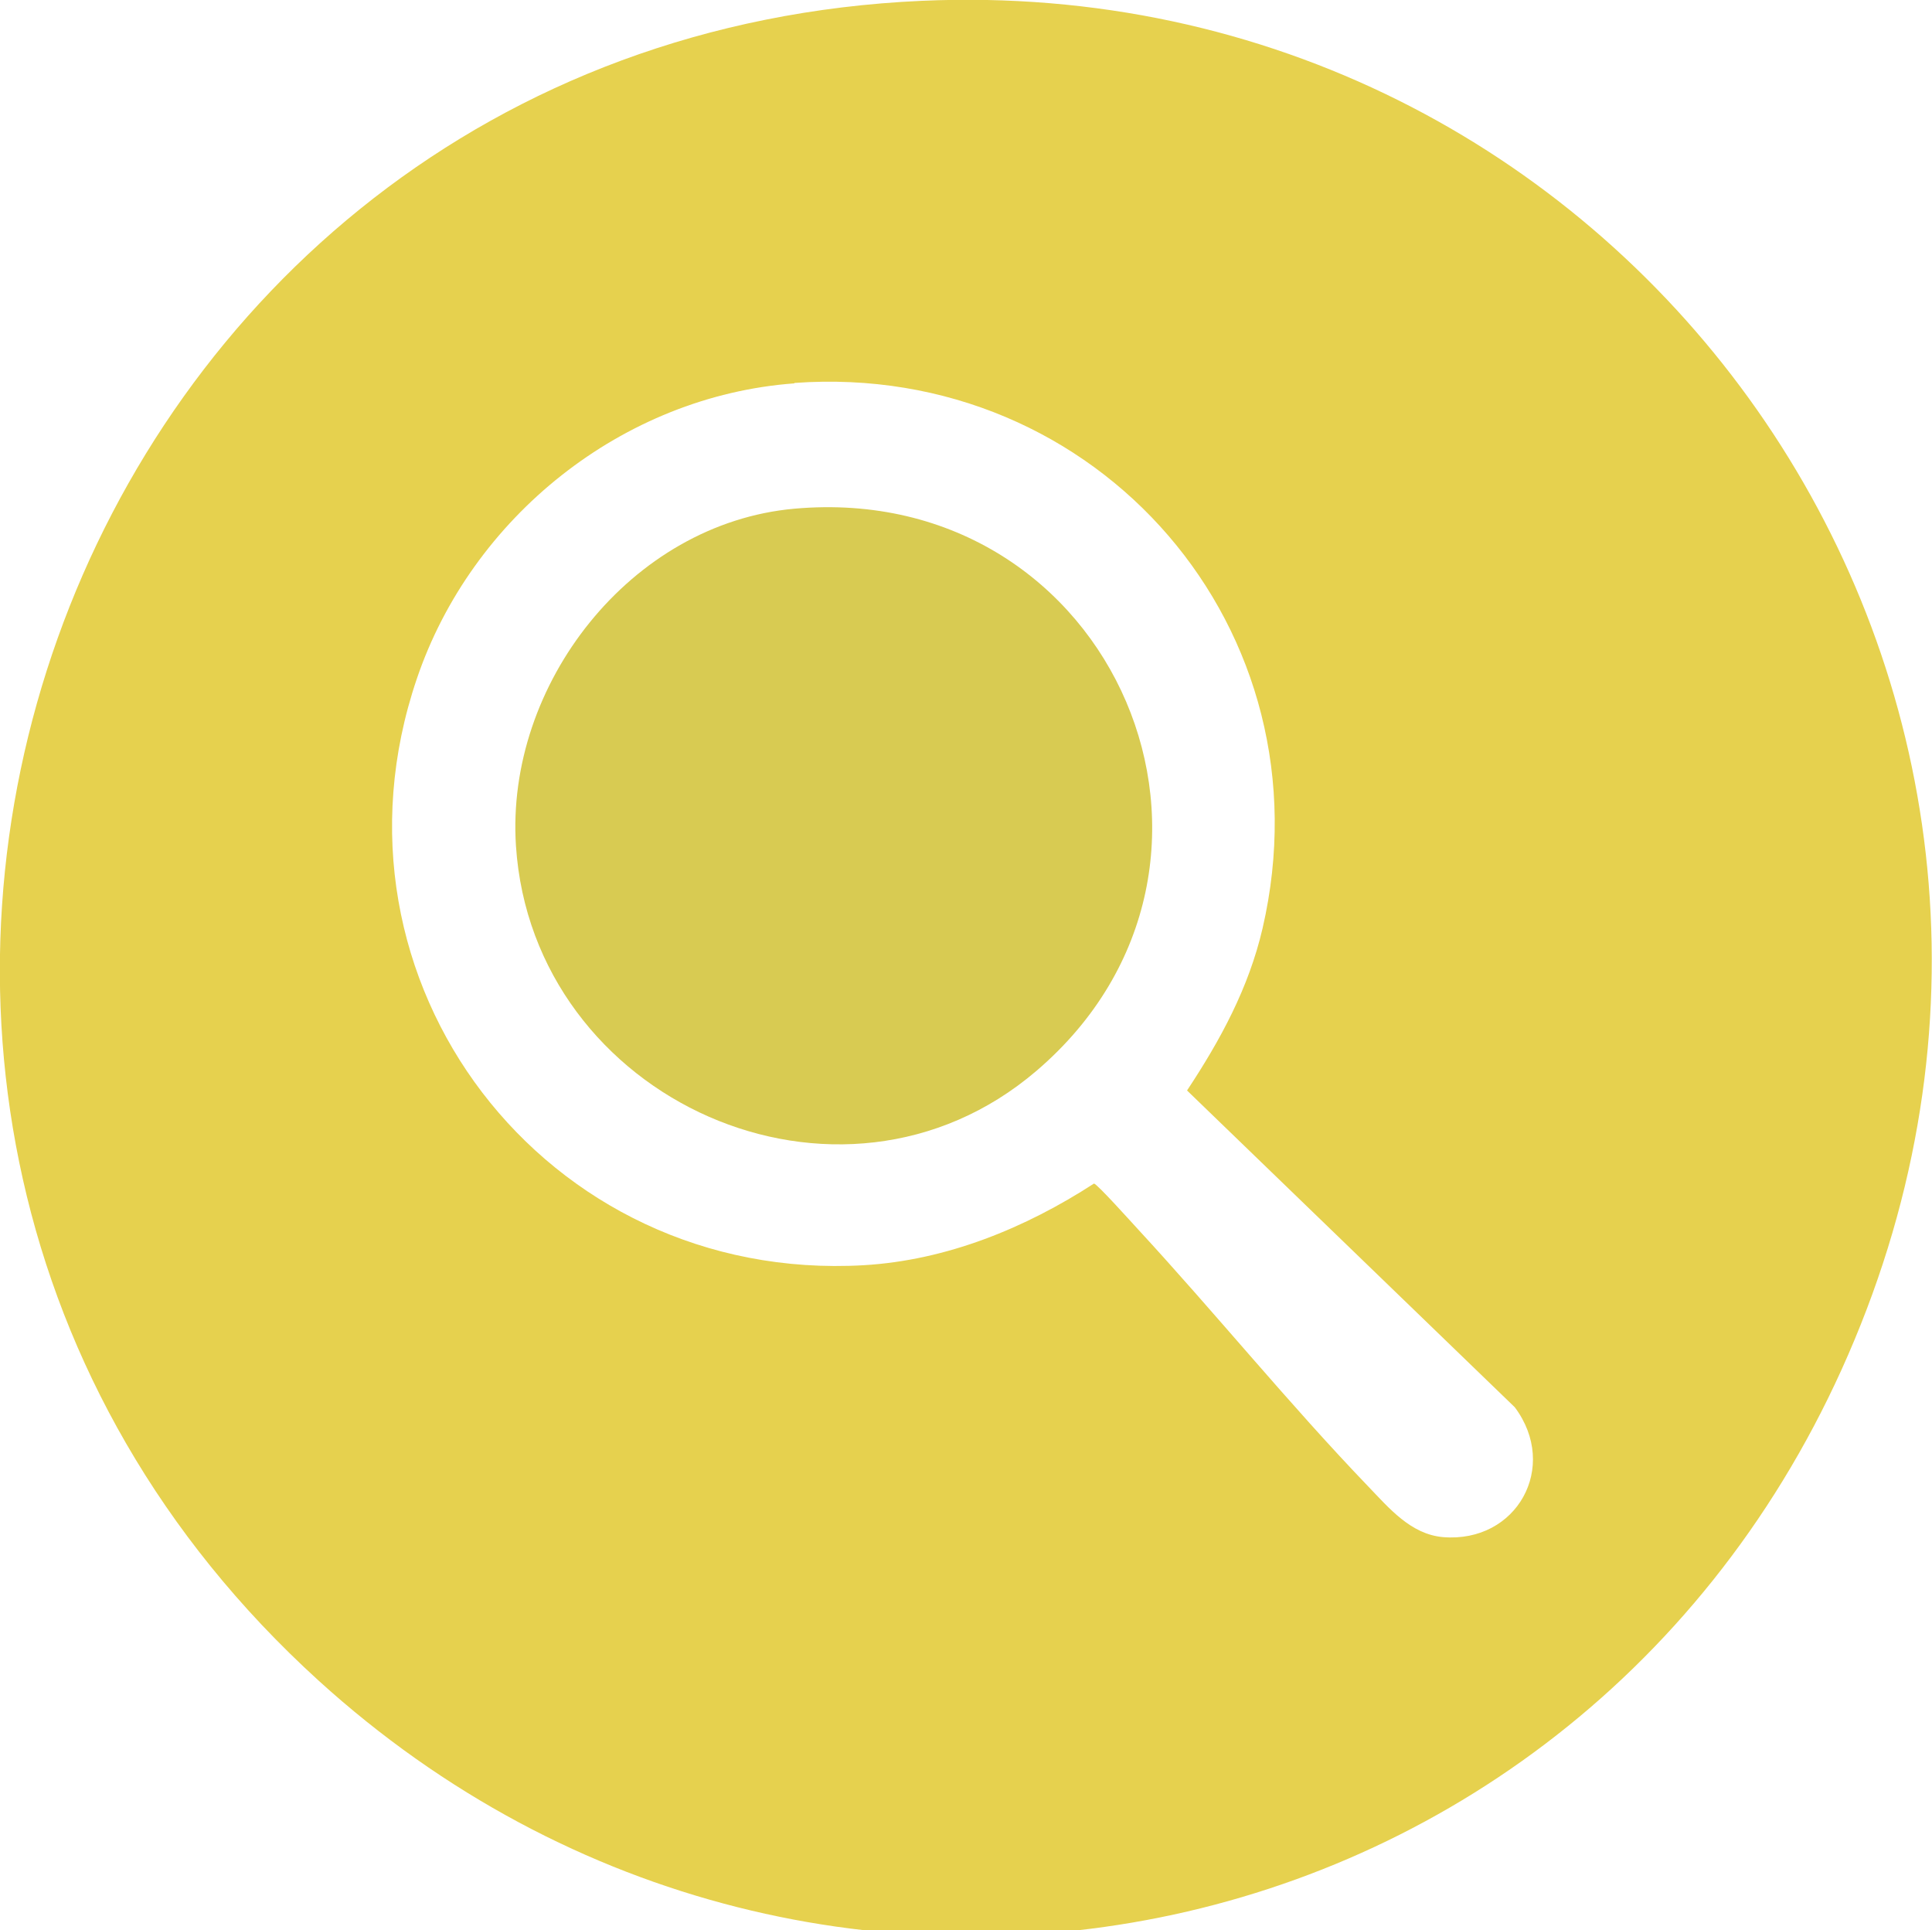
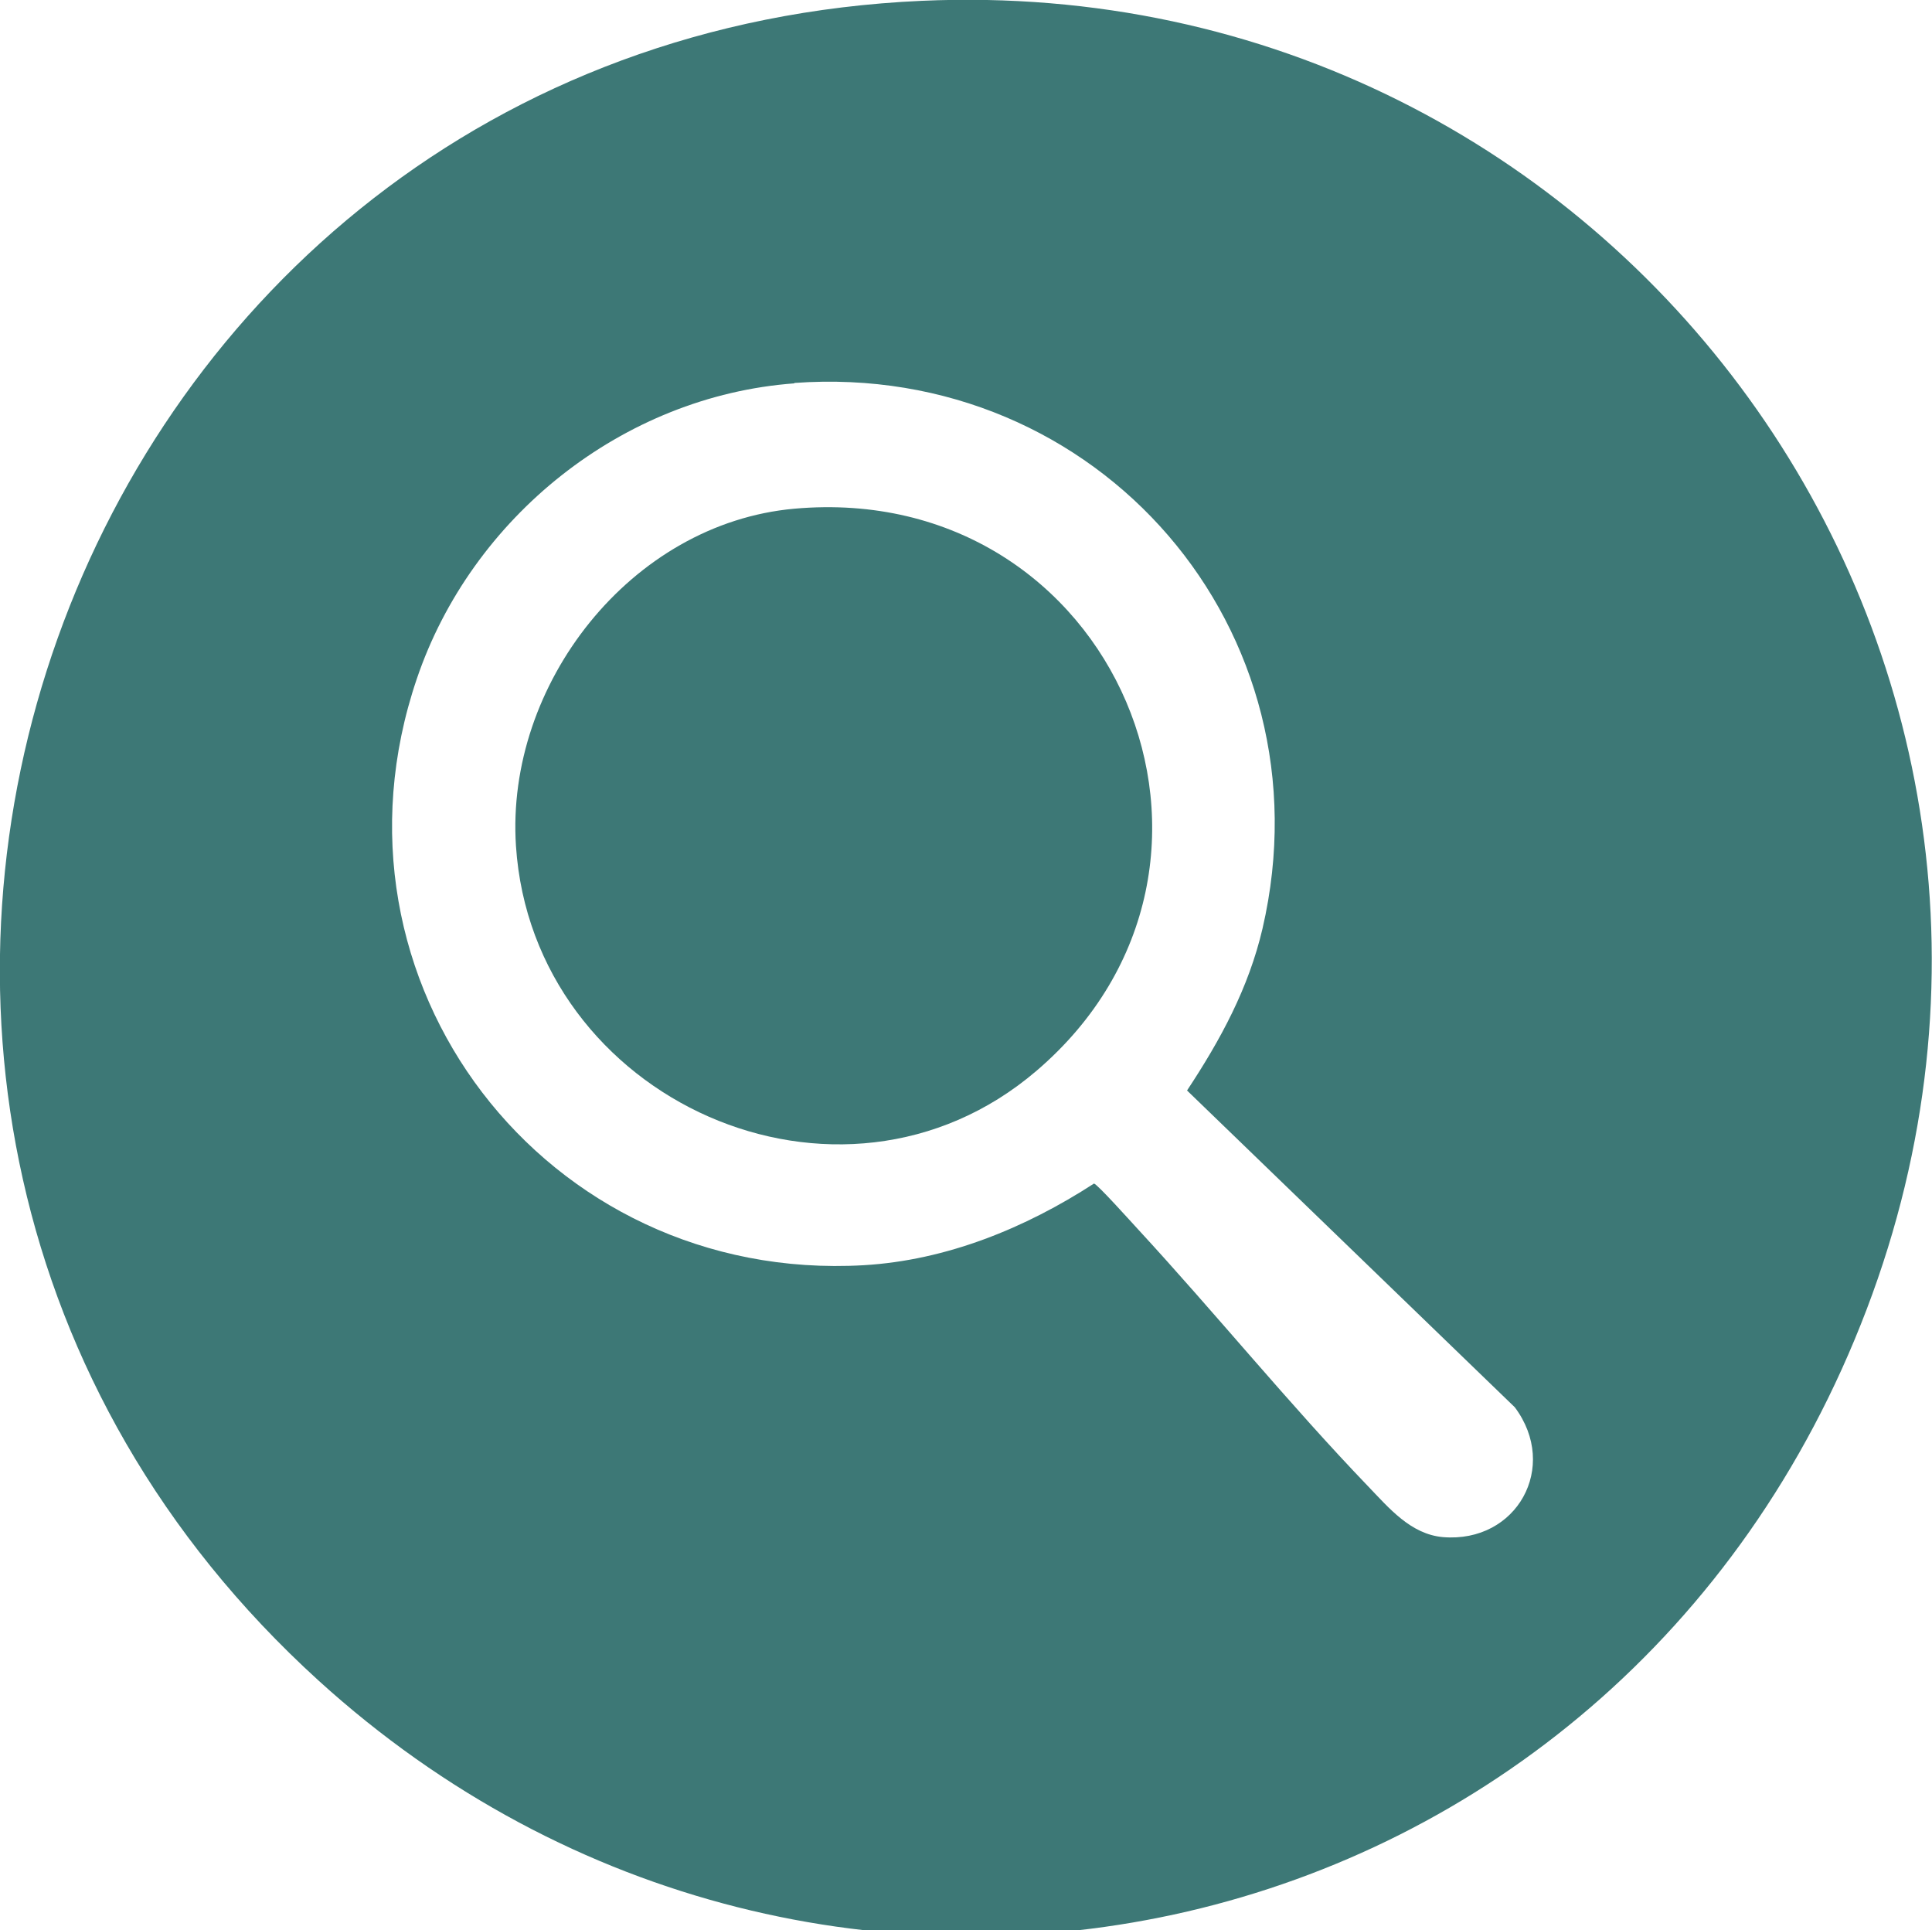
<svg xmlns="http://www.w3.org/2000/svg" id="Ebene_2" data-name="Ebene 2" viewBox="0 0 47.33 47.27">
-   <path d="M22.58.02c17.06-.76,29.25,16.03,23.15,32.05s-25.62,20.28-37.93,9.09C-7.78,26.99,1.42.97,22.58.02ZM19.46,9.39c-4.21.31-7.91,3.28-9.25,7.24-2.52,7.42,3.15,14.81,10.95,14.36,2.03-.12,3.96-.91,5.64-2,.08.01.93.96,1.07,1.11,1.91,2.07,3.7,4.28,5.65,6.31.51.53,1.04,1.17,1.83,1.24,1.81.15,2.85-1.72,1.76-3.18l-8.03-7.76c.82-1.24,1.51-2.51,1.85-3.97,1.69-7.3-4.02-13.9-11.47-13.36Z" fill="#e6d14e" />
-   <path d="M19.46,12.46c7.86-.7,11.84,8.72,5.93,13.77-4.81,4.11-12.34.72-12.75-5.51-.26-3.95,2.81-7.9,6.82-8.26Z" fill="#d8cb52" />
+   <path d="M22.58.02c17.06-.76,29.25,16.03,23.15,32.05s-25.62,20.28-37.93,9.09C-7.78,26.99,1.42.97,22.58.02ZM19.46,9.39c-4.21.31-7.91,3.28-9.25,7.24-2.52,7.42,3.15,14.81,10.95,14.36,2.03-.12,3.96-.91,5.64-2,.08.01.93.96,1.07,1.11,1.91,2.07,3.7,4.28,5.65,6.31.51.53,1.04,1.17,1.83,1.24,1.81.15,2.85-1.72,1.76-3.18l-8.03-7.76c.82-1.24,1.51-2.51,1.85-3.97,1.69-7.3-4.02-13.9-11.47-13.36Z" fill="#3d7876" />
+   <path d="M19.46,12.46c7.86-.7,11.84,8.72,5.93,13.77-4.81,4.11-12.34.72-12.75-5.51-.26-3.95,2.81-7.9,6.82-8.26Z" fill="#3d7876" />
</svg>
